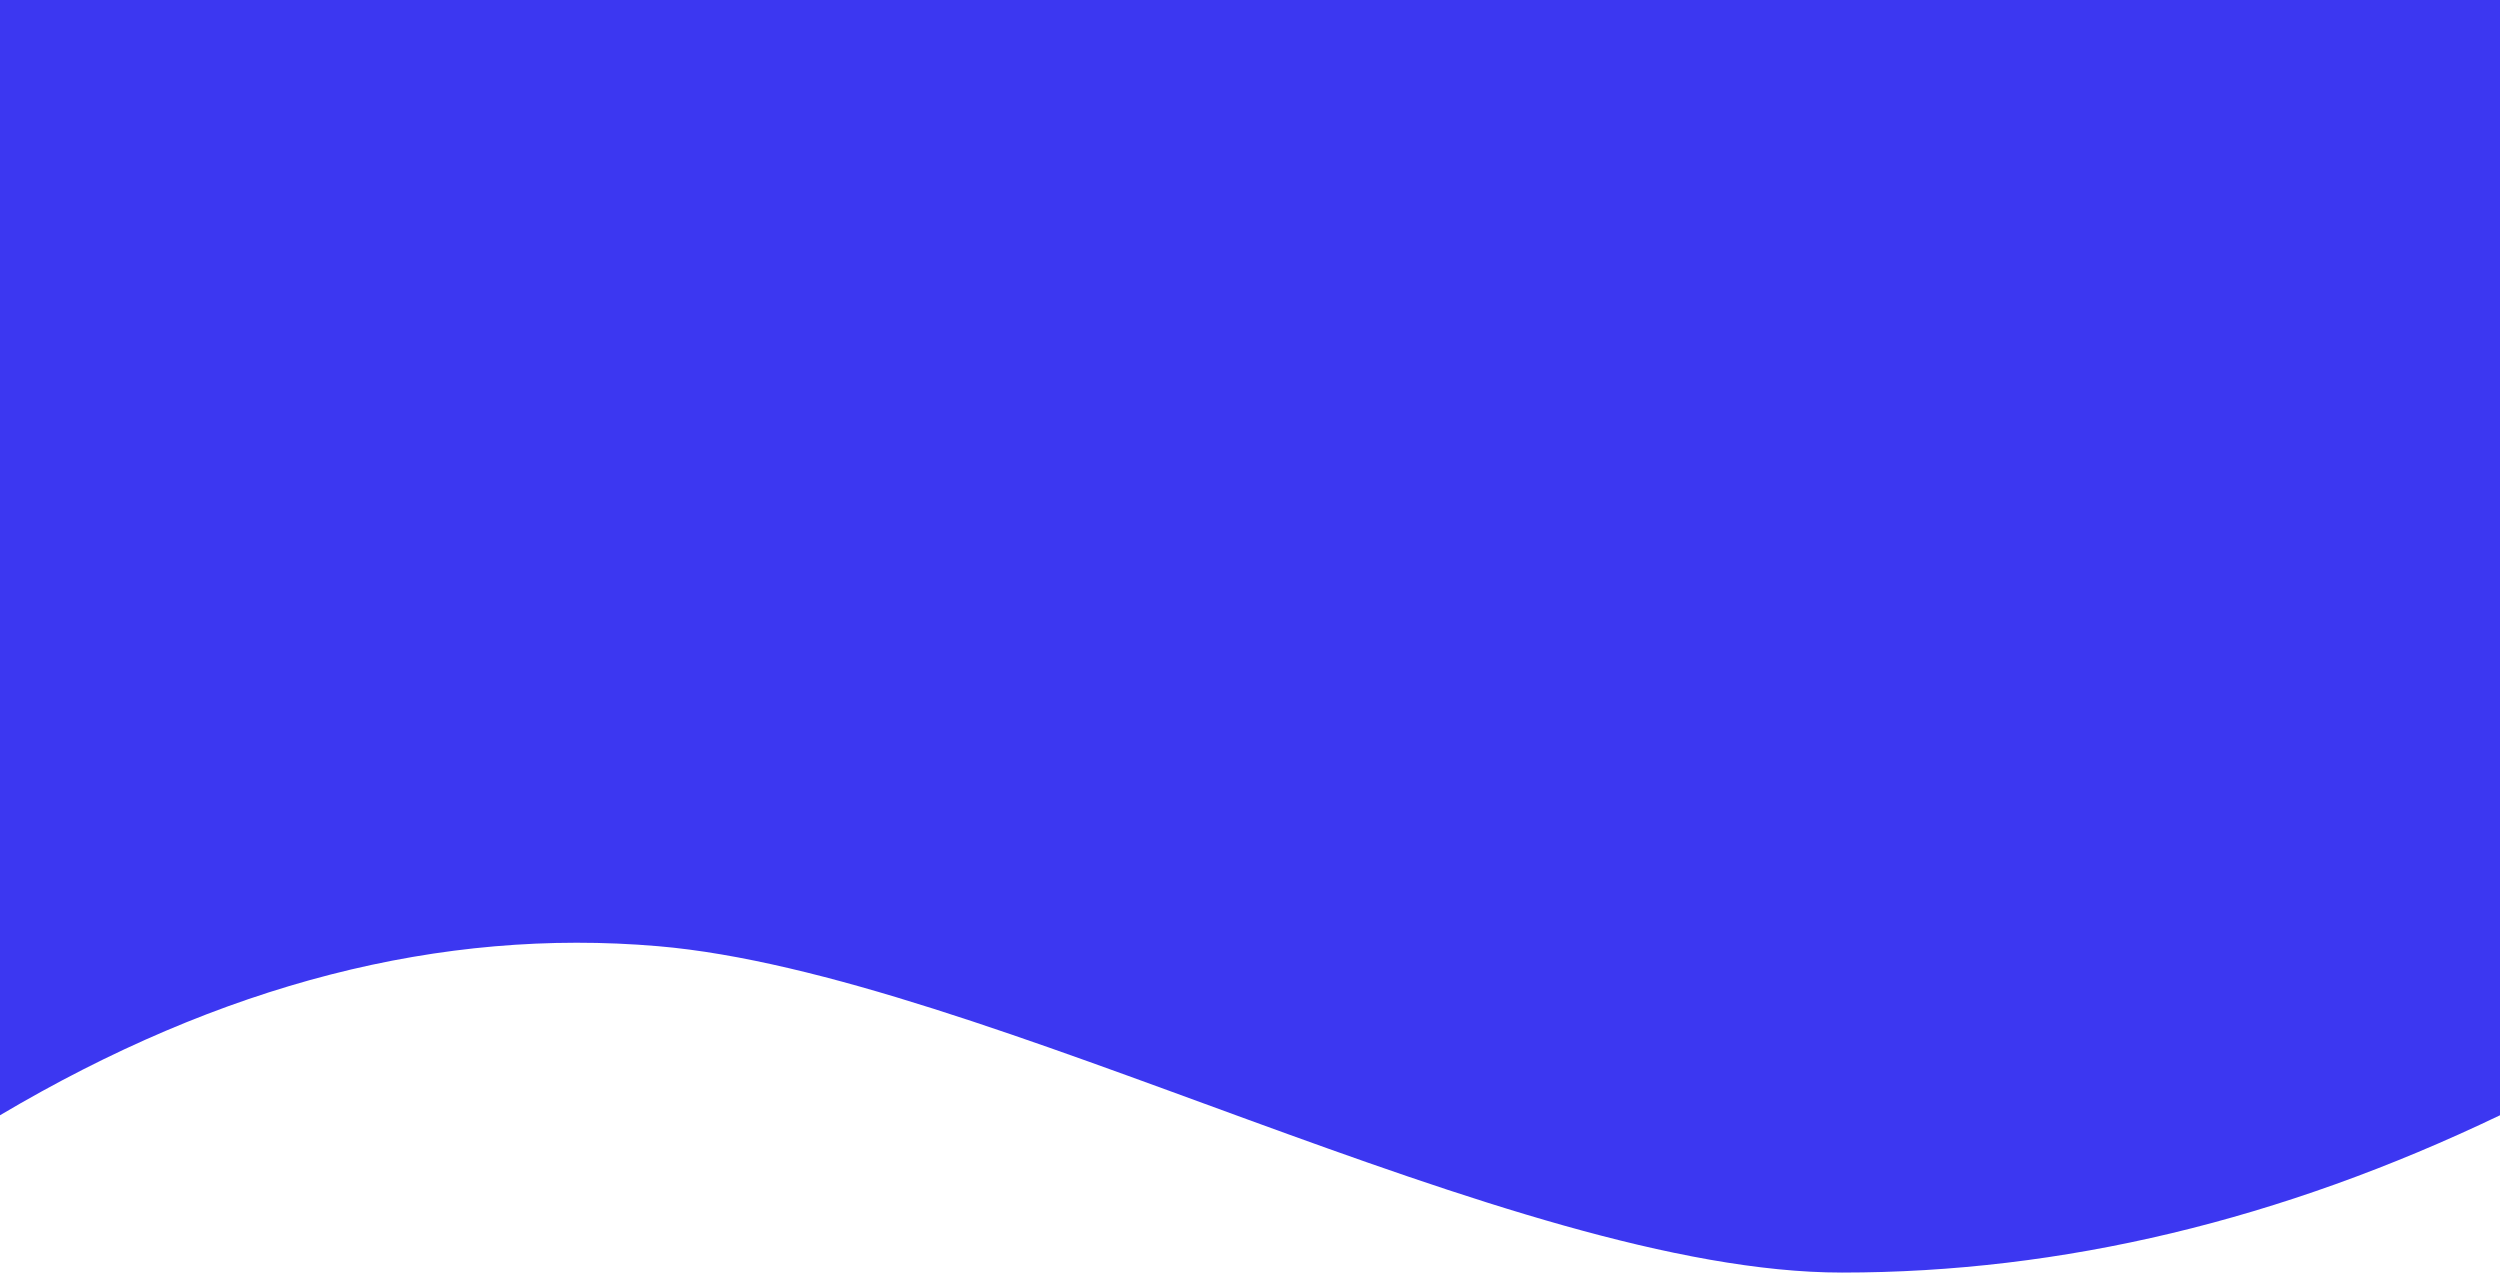
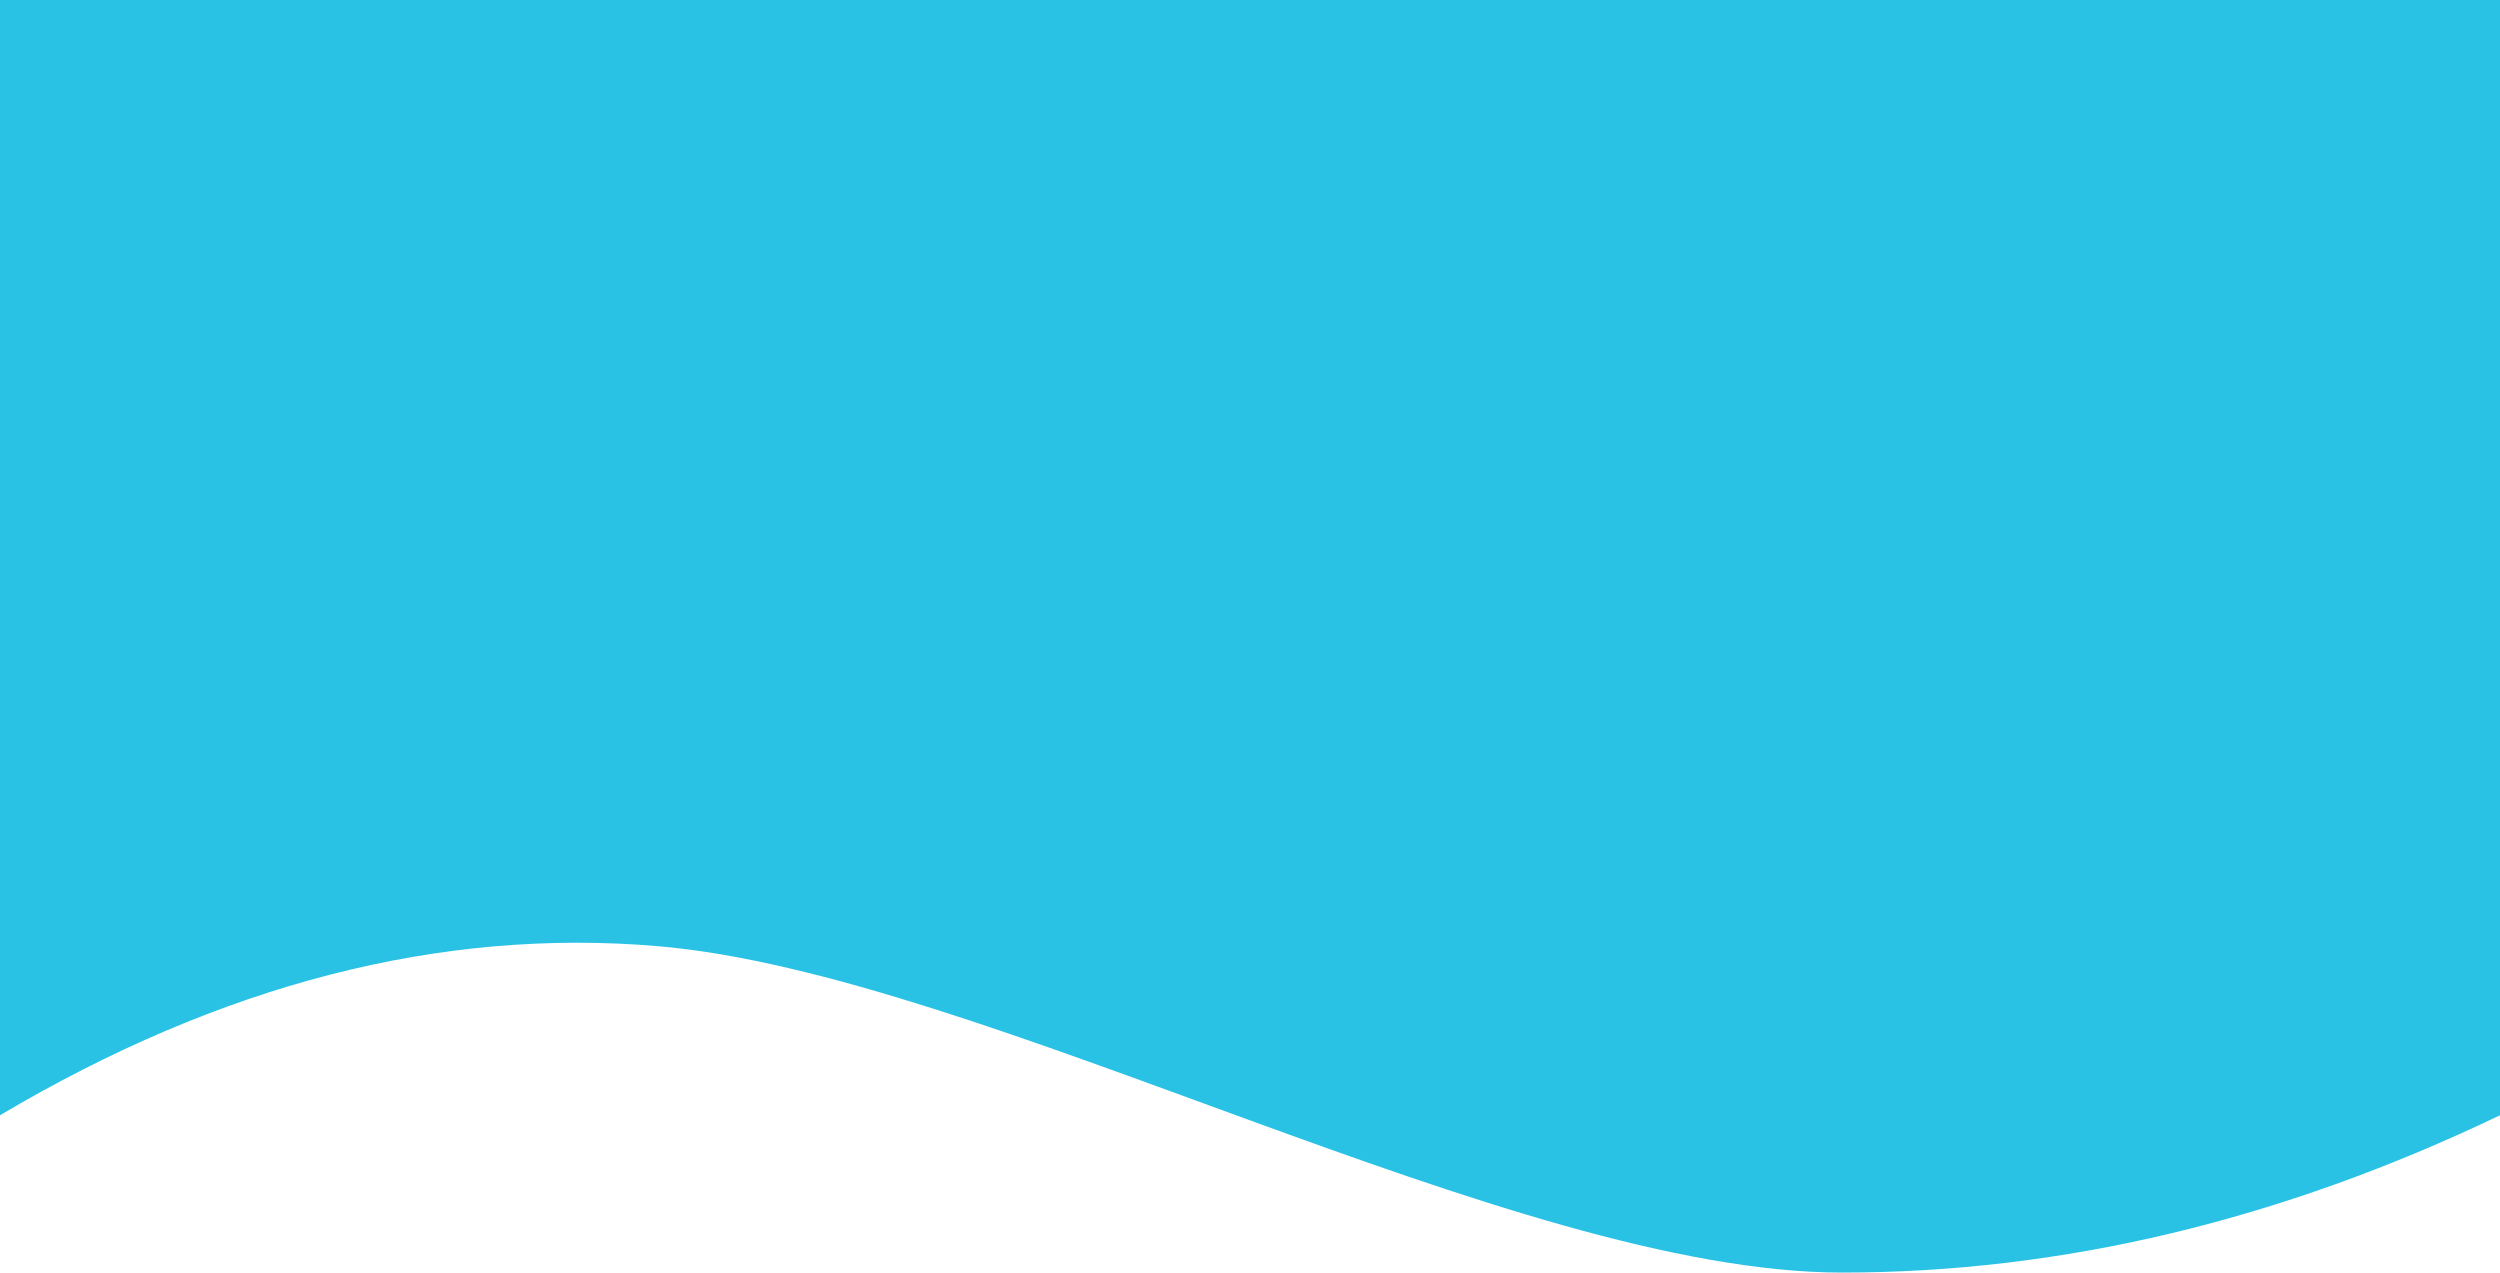
<svg xmlns="http://www.w3.org/2000/svg" width="1440px" height="733px" viewBox="0 0 1440 733" version="1.1">
  <g id="Marshmello_landing-page" stroke="none" stroke-width="1" fill="none" fill-rule="evenodd">
-     <g id="Marshmello_landngpage-Copy-2" fill="#3C37F1">
+     <g id="Marshmello_landngpage-Copy-2" fill="#29c2e5">
      <path d="M0,0 L1440,0 L1440,642.392 C1314,702.797 1187.667,733 1061,733 C871,733 566.667,561.027 379,545 C253.888,534.316 127.555,566.779 0,642.392 L0,0 Z" id="2" />
    </g>
  </g>
</svg>
